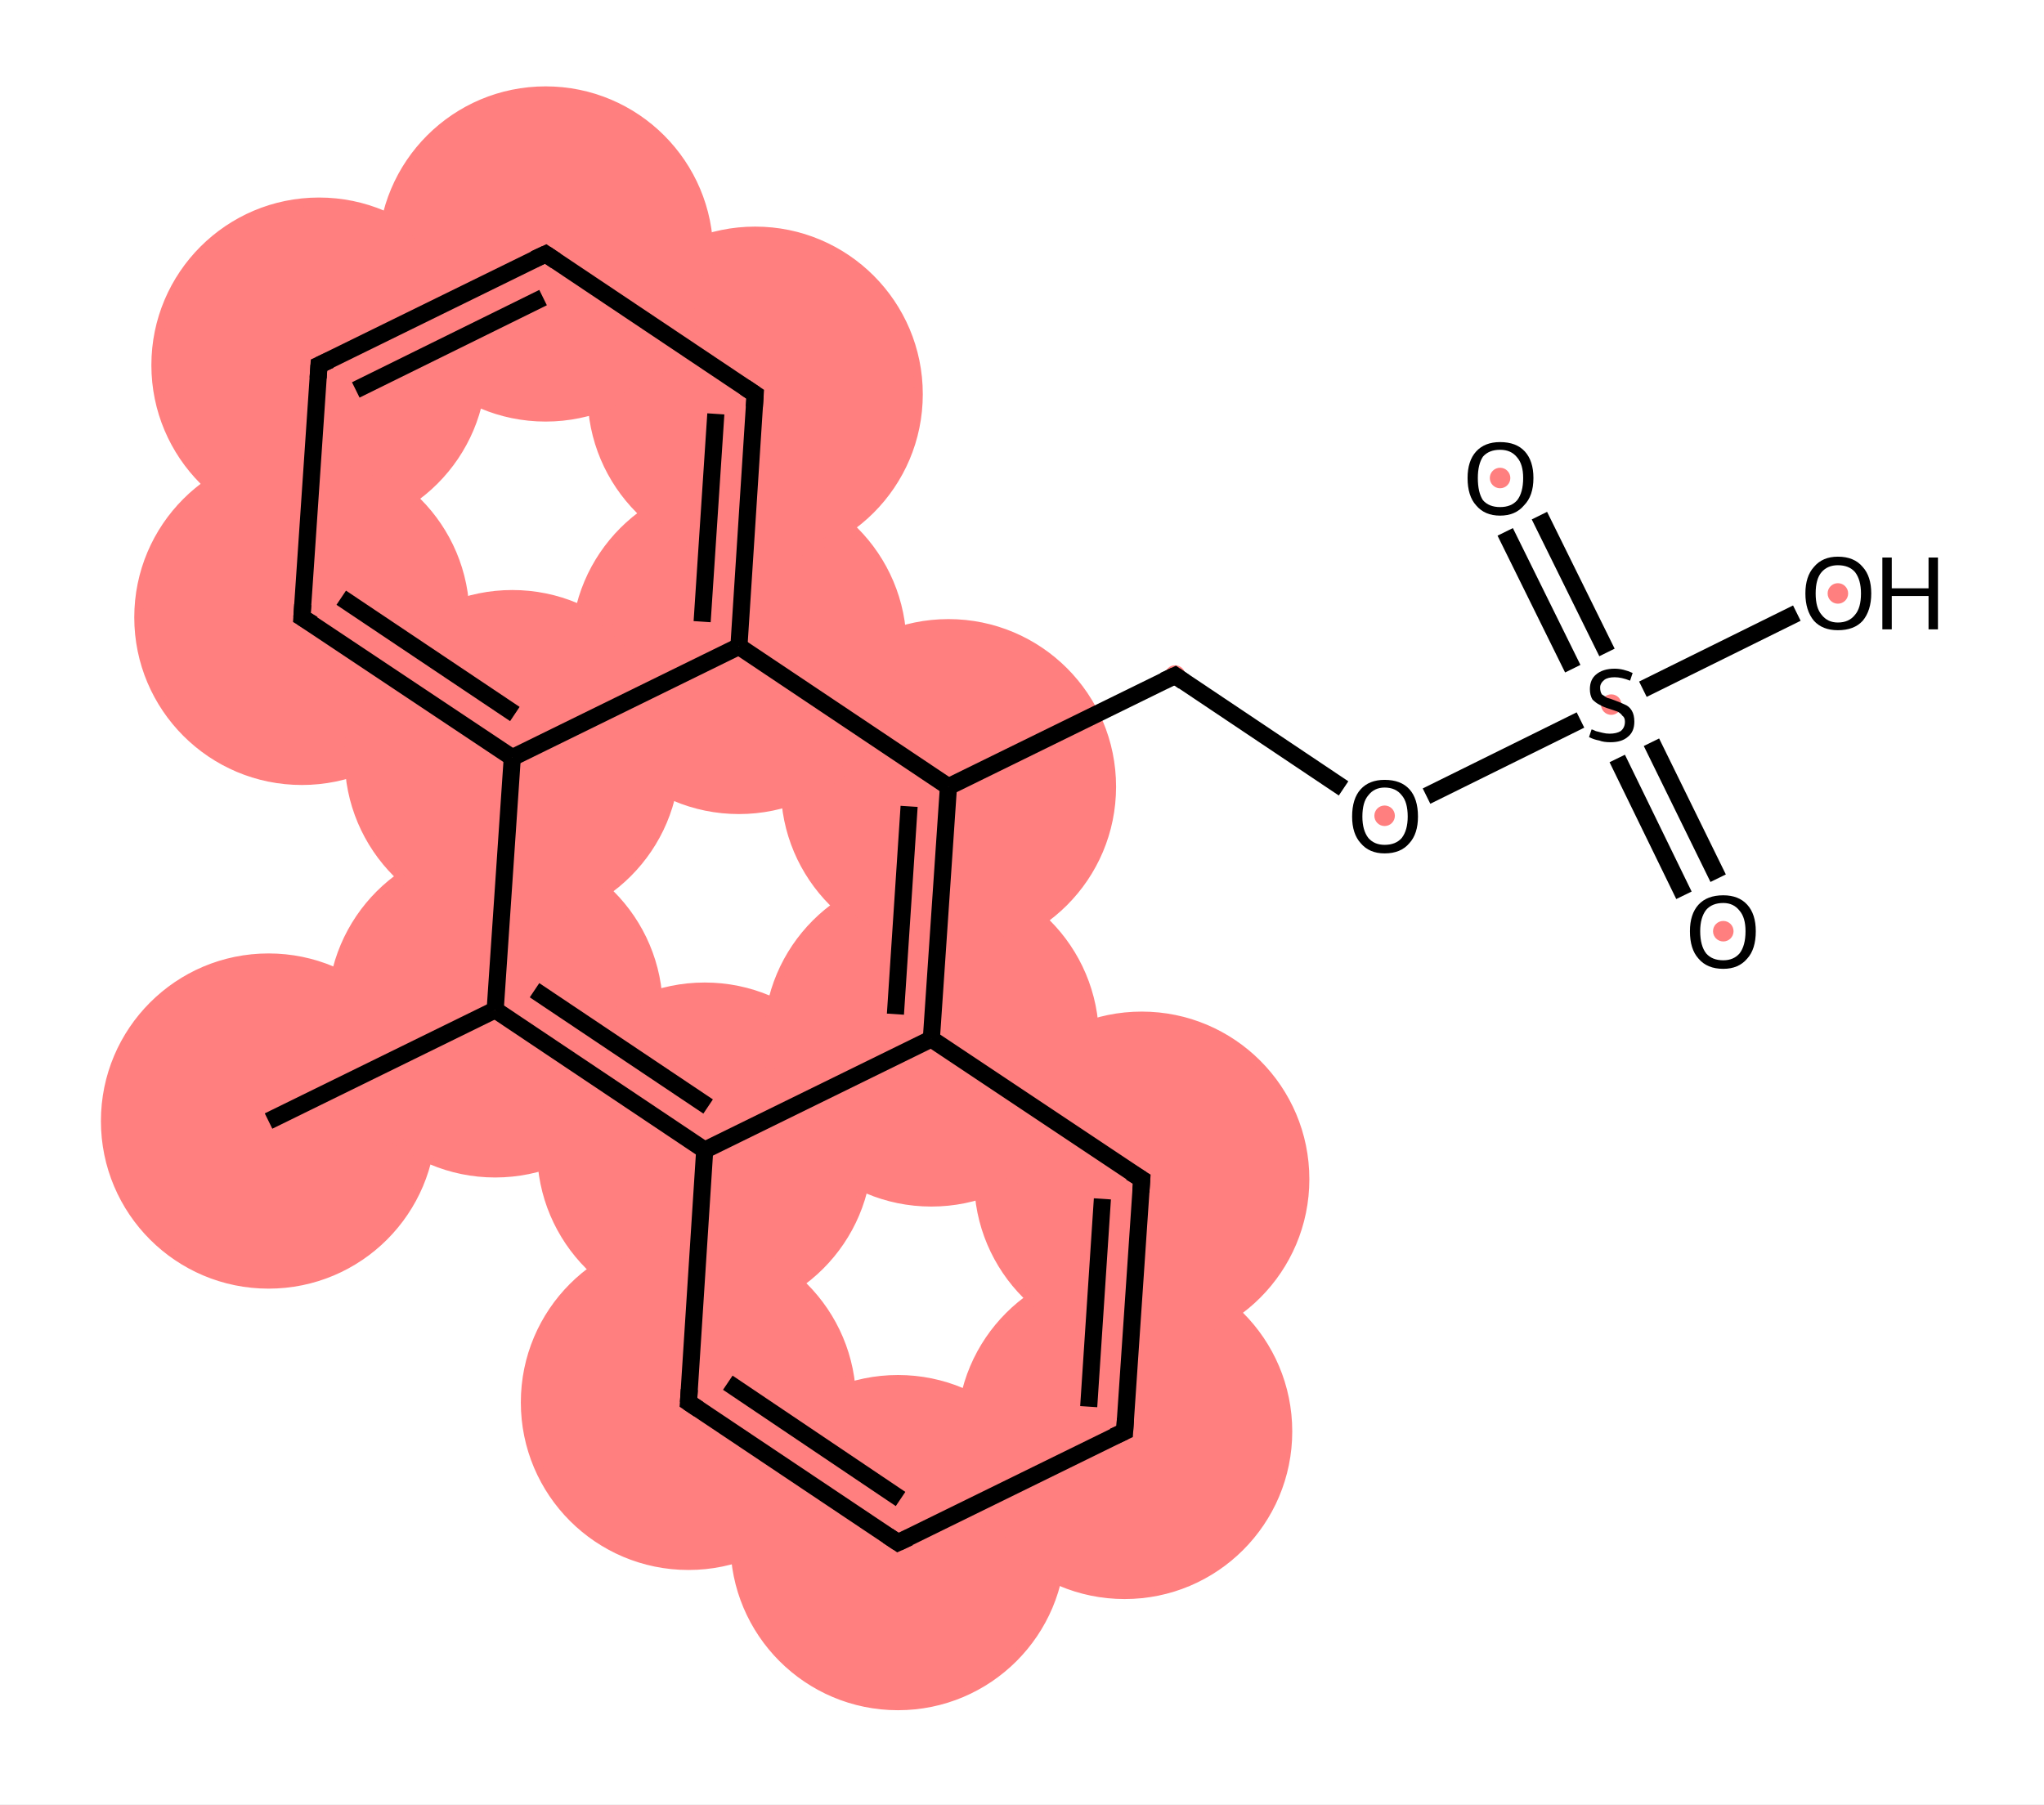
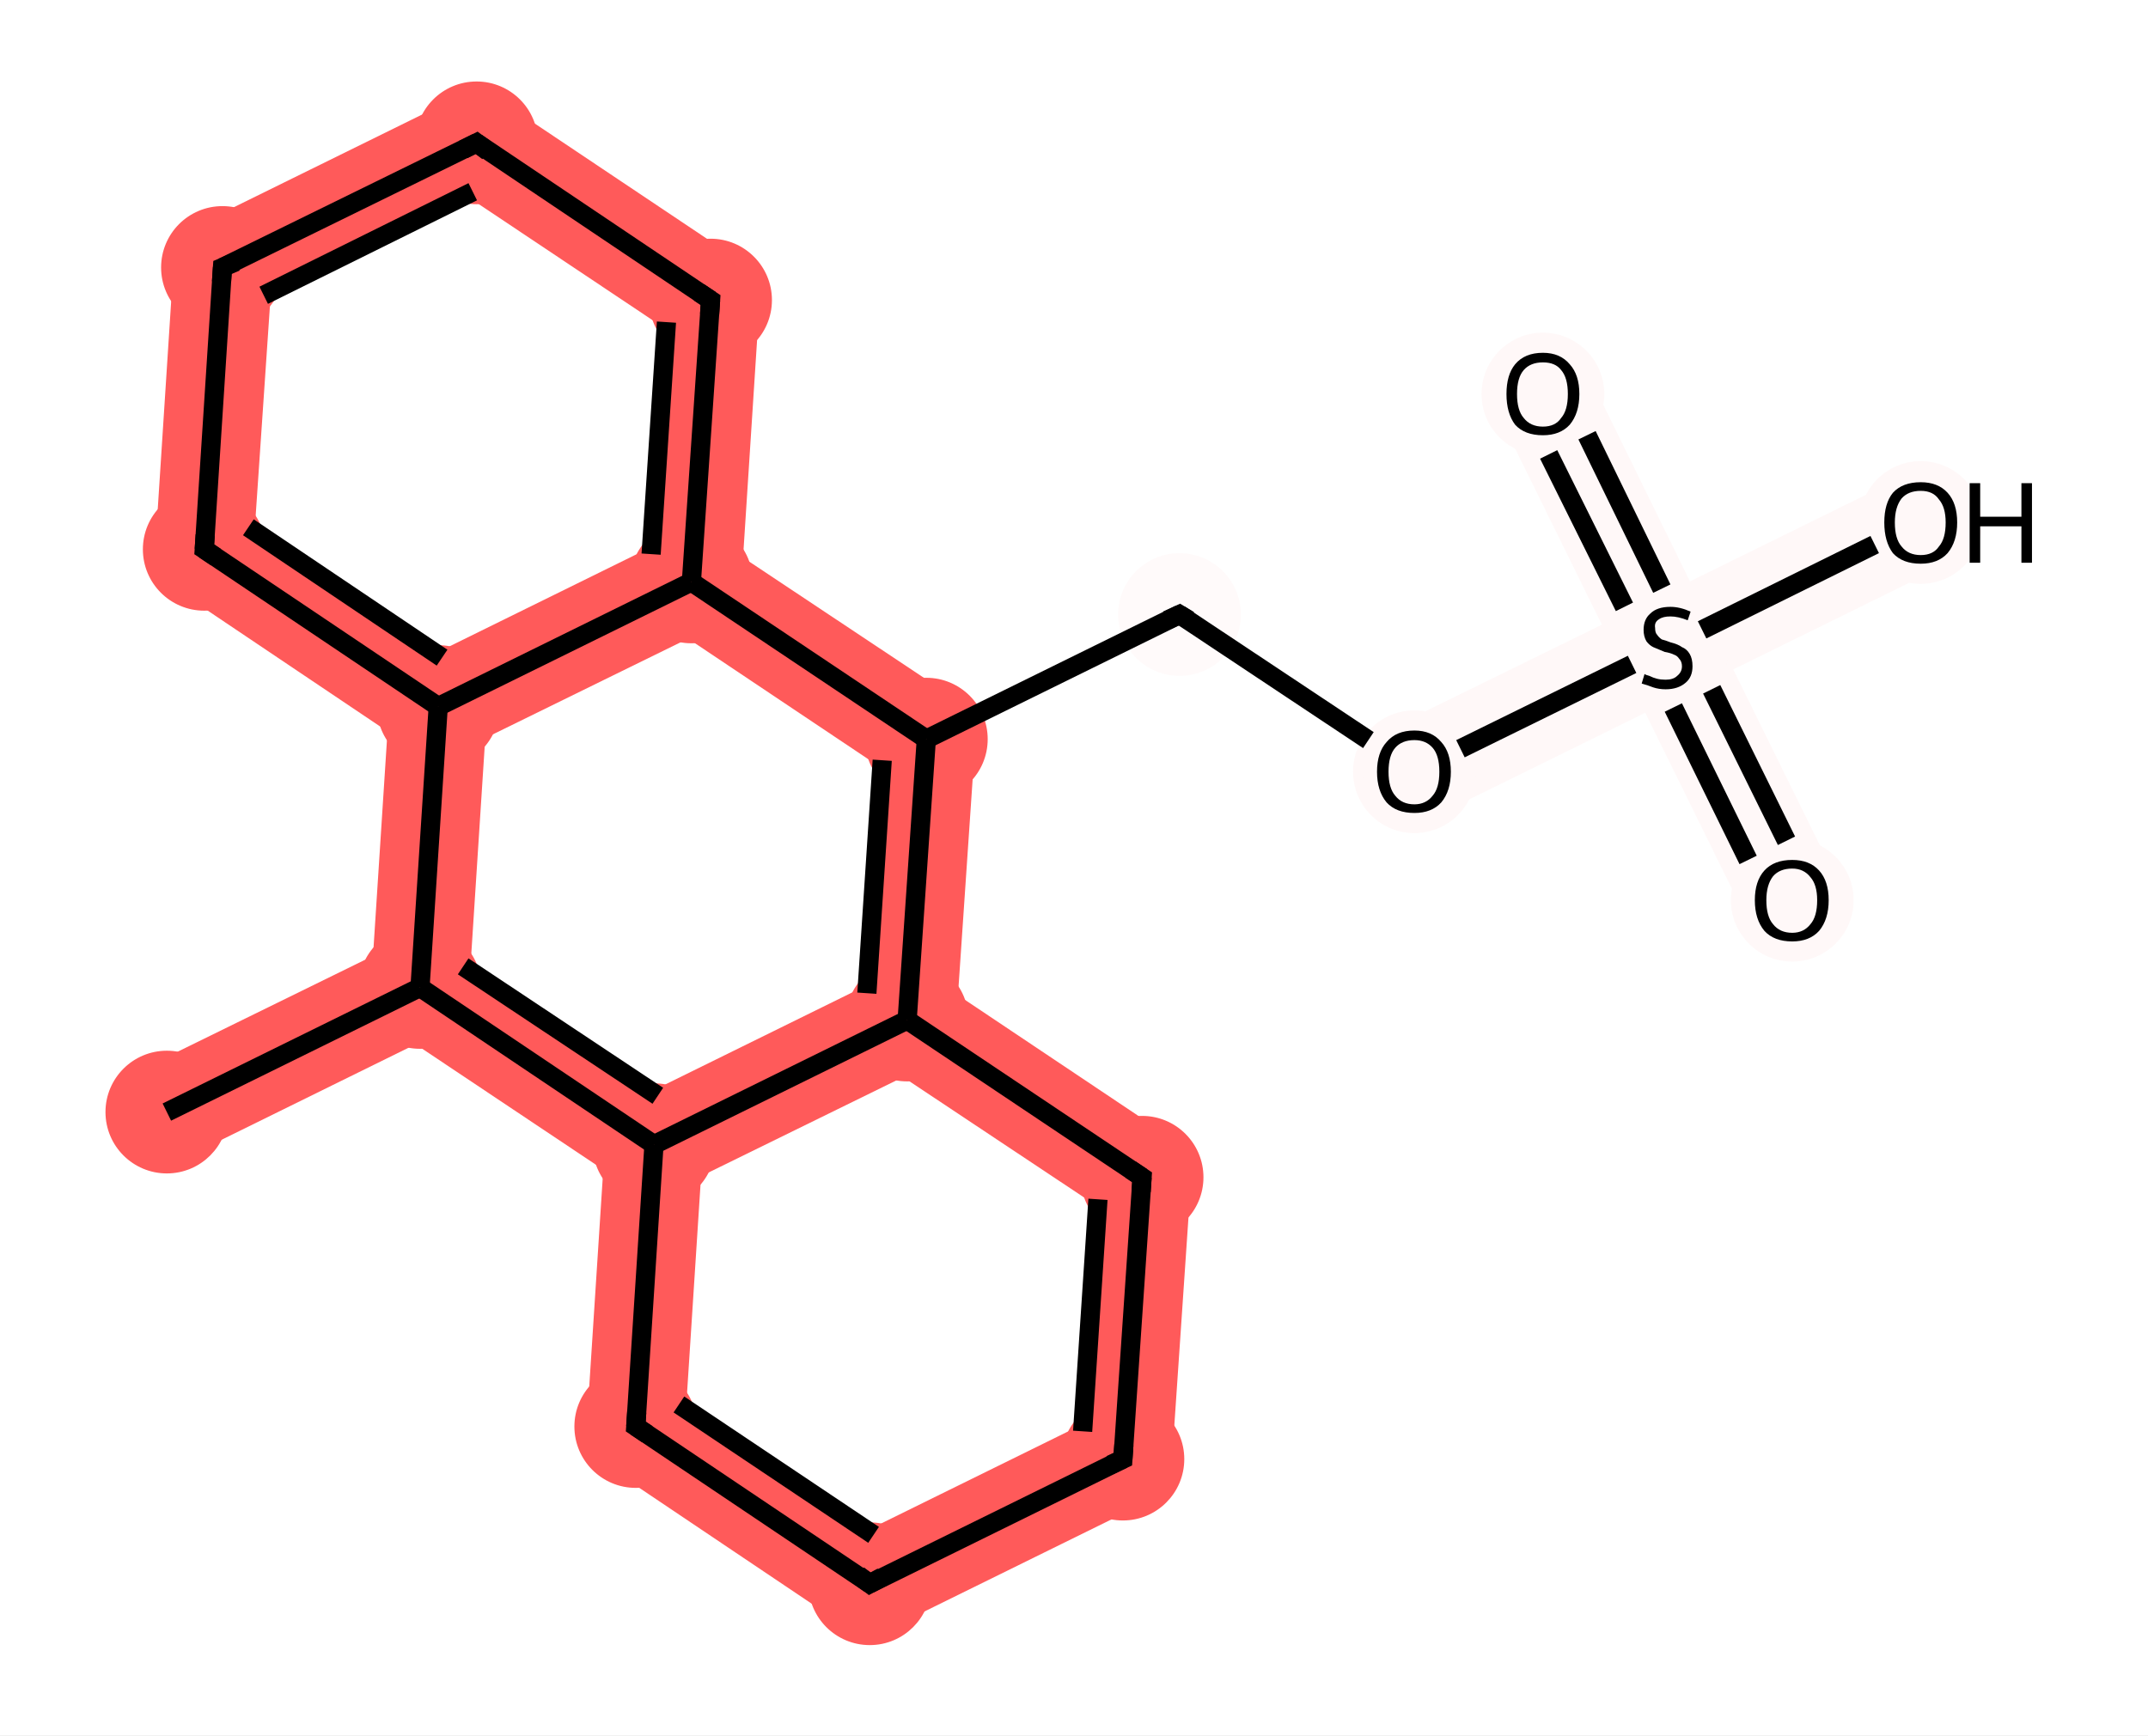
- <svg xmlns="http://www.w3.org/2000/svg" version="1.1" baseProfile="full" xml:space="preserve" width="239px" height="211px" viewBox="0 0 239 211">
-   <rect style="opacity:1.0;fill:#FFFFFF;stroke:none" width="239.0" height="211.0" x="0.0" y="0.0"> </rect>
-   <ellipse cx="31.4" cy="131.1" rx="19.1" ry="19.1" class="atom-0" style="fill:#FF7F7F;fill-rule:evenodd;stroke:#FF7F7F;stroke-width:1.0px;stroke-linecap:butt;stroke-linejoin:miter;stroke-opacity:1" />
-   <ellipse cx="57.9" cy="118.1" rx="19.1" ry="19.1" class="atom-1" style="fill:#FF7F7F;fill-rule:evenodd;stroke:#FF7F7F;stroke-width:1.0px;stroke-linecap:butt;stroke-linejoin:miter;stroke-opacity:1" />
-   <ellipse cx="82.4" cy="134.5" rx="19.1" ry="19.1" class="atom-2" style="fill:#FF7F7F;fill-rule:evenodd;stroke:#FF7F7F;stroke-width:1.0px;stroke-linecap:butt;stroke-linejoin:miter;stroke-opacity:1" />
-   <ellipse cx="80.5" cy="164.0" rx="19.1" ry="19.1" class="atom-3" style="fill:#FF7F7F;fill-rule:evenodd;stroke:#FF7F7F;stroke-width:1.0px;stroke-linecap:butt;stroke-linejoin:miter;stroke-opacity:1" />
-   <ellipse cx="105.0" cy="180.4" rx="19.1" ry="19.1" class="atom-4" style="fill:#FF7F7F;fill-rule:evenodd;stroke:#FF7F7F;stroke-width:1.0px;stroke-linecap:butt;stroke-linejoin:miter;stroke-opacity:1" />
-   <ellipse cx="131.5" cy="167.4" rx="19.1" ry="19.1" class="atom-5" style="fill:#FF7F7F;fill-rule:evenodd;stroke:#FF7F7F;stroke-width:1.0px;stroke-linecap:butt;stroke-linejoin:miter;stroke-opacity:1" />
-   <ellipse cx="133.5" cy="137.9" rx="19.1" ry="19.1" class="atom-6" style="fill:#FF7F7F;fill-rule:evenodd;stroke:#FF7F7F;stroke-width:1.0px;stroke-linecap:butt;stroke-linejoin:miter;stroke-opacity:1" />
-   <ellipse cx="108.9" cy="121.5" rx="19.1" ry="19.1" class="atom-7" style="fill:#FF7F7F;fill-rule:evenodd;stroke:#FF7F7F;stroke-width:1.0px;stroke-linecap:butt;stroke-linejoin:miter;stroke-opacity:1" />
-   <ellipse cx="110.9" cy="92.0" rx="19.1" ry="19.1" class="atom-8" style="fill:#FF7F7F;fill-rule:evenodd;stroke:#FF7F7F;stroke-width:1.0px;stroke-linecap:butt;stroke-linejoin:miter;stroke-opacity:1" />
-   <ellipse cx="137.4" cy="79.0" rx="0.7" ry="0.7" class="atom-9" style="fill:#FF7F7F;fill-rule:evenodd;stroke:#FF7F7F;stroke-width:1.0px;stroke-linecap:butt;stroke-linejoin:miter;stroke-opacity:1" />
-   <ellipse cx="161.9" cy="95.4" rx="0.7" ry="0.7" class="atom-10" style="fill:#FF7F7F;fill-rule:evenodd;stroke:#FF7F7F;stroke-width:1.0px;stroke-linecap:butt;stroke-linejoin:miter;stroke-opacity:1" />
-   <ellipse cx="188.4" cy="82.4" rx="0.7" ry="0.7" class="atom-11" style="fill:#FF7F7F;fill-rule:evenodd;stroke:#FF7F7F;stroke-width:1.0px;stroke-linecap:butt;stroke-linejoin:miter;stroke-opacity:1" />
-   <ellipse cx="175.4" cy="55.9" rx="0.7" ry="0.7" class="atom-12" style="fill:#FF7F7F;fill-rule:evenodd;stroke:#FF7F7F;stroke-width:1.0px;stroke-linecap:butt;stroke-linejoin:miter;stroke-opacity:1" />
-   <ellipse cx="201.5" cy="108.9" rx="0.7" ry="0.7" class="atom-13" style="fill:#FF7F7F;fill-rule:evenodd;stroke:#FF7F7F;stroke-width:1.0px;stroke-linecap:butt;stroke-linejoin:miter;stroke-opacity:1" />
-   <ellipse cx="214.9" cy="69.4" rx="0.7" ry="0.7" class="atom-14" style="fill:#FF7F7F;fill-rule:evenodd;stroke:#FF7F7F;stroke-width:1.0px;stroke-linecap:butt;stroke-linejoin:miter;stroke-opacity:1" />
-   <ellipse cx="86.4" cy="75.6" rx="19.1" ry="19.1" class="atom-15" style="fill:#FF7F7F;fill-rule:evenodd;stroke:#FF7F7F;stroke-width:1.0px;stroke-linecap:butt;stroke-linejoin:miter;stroke-opacity:1" />
-   <ellipse cx="88.3" cy="46.1" rx="19.1" ry="19.1" class="atom-16" style="fill:#FF7F7F;fill-rule:evenodd;stroke:#FF7F7F;stroke-width:1.0px;stroke-linecap:butt;stroke-linejoin:miter;stroke-opacity:1" />
-   <ellipse cx="63.8" cy="29.7" rx="19.1" ry="19.1" class="atom-17" style="fill:#FF7F7F;fill-rule:evenodd;stroke:#FF7F7F;stroke-width:1.0px;stroke-linecap:butt;stroke-linejoin:miter;stroke-opacity:1" />
-   <ellipse cx="37.3" cy="42.7" rx="19.1" ry="19.1" class="atom-18" style="fill:#FF7F7F;fill-rule:evenodd;stroke:#FF7F7F;stroke-width:1.0px;stroke-linecap:butt;stroke-linejoin:miter;stroke-opacity:1" />
-   <ellipse cx="35.3" cy="72.2" rx="19.1" ry="19.1" class="atom-19" style="fill:#FF7F7F;fill-rule:evenodd;stroke:#FF7F7F;stroke-width:1.0px;stroke-linecap:butt;stroke-linejoin:miter;stroke-opacity:1" />
-   <ellipse cx="59.9" cy="88.6" rx="19.1" ry="19.1" class="atom-20" style="fill:#FF7F7F;fill-rule:evenodd;stroke:#FF7F7F;stroke-width:1.0px;stroke-linecap:butt;stroke-linejoin:miter;stroke-opacity:1" />
-   <path class="bond-0 atom-0 atom-1" d="M 31.4,131.1 L 57.9,118.1" style="fill:none;fill-rule:evenodd;stroke:#000000;stroke-width:2.0px;stroke-linecap:butt;stroke-linejoin:miter;stroke-opacity:1" />
-   <path class="bond-1 atom-1 atom-2" d="M 57.9,118.1 L 82.4,134.5" style="fill:none;fill-rule:evenodd;stroke:#000000;stroke-width:2.0px;stroke-linecap:butt;stroke-linejoin:miter;stroke-opacity:1" />
-   <path class="bond-1 atom-1 atom-2" d="M 62.5,115.8 L 82.8,129.4" style="fill:none;fill-rule:evenodd;stroke:#000000;stroke-width:2.0px;stroke-linecap:butt;stroke-linejoin:miter;stroke-opacity:1" />
-   <path class="bond-2 atom-2 atom-3" d="M 82.4,134.5 L 80.5,164.0" style="fill:none;fill-rule:evenodd;stroke:#000000;stroke-width:2.0px;stroke-linecap:butt;stroke-linejoin:miter;stroke-opacity:1" />
-   <path class="bond-3 atom-3 atom-4" d="M 80.5,164.0 L 105.0,180.4" style="fill:none;fill-rule:evenodd;stroke:#000000;stroke-width:2.0px;stroke-linecap:butt;stroke-linejoin:miter;stroke-opacity:1" />
-   <path class="bond-3 atom-3 atom-4" d="M 85.1,161.7 L 105.3,175.3" style="fill:none;fill-rule:evenodd;stroke:#000000;stroke-width:2.0px;stroke-linecap:butt;stroke-linejoin:miter;stroke-opacity:1" />
-   <path class="bond-4 atom-4 atom-5" d="M 105.0,180.4 L 131.5,167.4" style="fill:none;fill-rule:evenodd;stroke:#000000;stroke-width:2.0px;stroke-linecap:butt;stroke-linejoin:miter;stroke-opacity:1" />
-   <path class="bond-5 atom-5 atom-6" d="M 131.5,167.4 L 133.5,137.9" style="fill:none;fill-rule:evenodd;stroke:#000000;stroke-width:2.0px;stroke-linecap:butt;stroke-linejoin:miter;stroke-opacity:1" />
-   <path class="bond-5 atom-5 atom-6" d="M 127.3,164.5 L 128.9,140.2" style="fill:none;fill-rule:evenodd;stroke:#000000;stroke-width:2.0px;stroke-linecap:butt;stroke-linejoin:miter;stroke-opacity:1" />
-   <path class="bond-6 atom-6 atom-7" d="M 133.5,137.9 L 108.9,121.5" style="fill:none;fill-rule:evenodd;stroke:#000000;stroke-width:2.0px;stroke-linecap:butt;stroke-linejoin:miter;stroke-opacity:1" />
-   <path class="bond-7 atom-7 atom-8" d="M 108.9,121.5 L 110.9,92.0" style="fill:none;fill-rule:evenodd;stroke:#000000;stroke-width:2.0px;stroke-linecap:butt;stroke-linejoin:miter;stroke-opacity:1" />
-   <path class="bond-7 atom-7 atom-8" d="M 104.7,118.6 L 106.3,94.3" style="fill:none;fill-rule:evenodd;stroke:#000000;stroke-width:2.0px;stroke-linecap:butt;stroke-linejoin:miter;stroke-opacity:1" />
-   <path class="bond-8 atom-8 atom-9" d="M 110.9,92.0 L 137.4,79.0" style="fill:none;fill-rule:evenodd;stroke:#000000;stroke-width:2.0px;stroke-linecap:butt;stroke-linejoin:miter;stroke-opacity:1" />
-   <path class="bond-9 atom-9 atom-10" d="M 137.4,79.0 L 157.1,92.2" style="fill:none;fill-rule:evenodd;stroke:#000000;stroke-width:2.0px;stroke-linecap:butt;stroke-linejoin:miter;stroke-opacity:1" />
-   <path class="bond-10 atom-10 atom-11" d="M 166.8,93.1 L 184.8,84.2" style="fill:none;fill-rule:evenodd;stroke:#000000;stroke-width:2.0px;stroke-linecap:butt;stroke-linejoin:miter;stroke-opacity:1" />
-   <path class="bond-11 atom-11 atom-12" d="M 187.9,76.3 L 180.0,60.3" style="fill:none;fill-rule:evenodd;stroke:#000000;stroke-width:2.0px;stroke-linecap:butt;stroke-linejoin:miter;stroke-opacity:1" />
-   <path class="bond-11 atom-11 atom-12" d="M 183.9,78.2 L 176.0,62.2" style="fill:none;fill-rule:evenodd;stroke:#000000;stroke-width:2.0px;stroke-linecap:butt;stroke-linejoin:miter;stroke-opacity:1" />
-   <path class="bond-12 atom-11 atom-13" d="M 189.1,88.7 L 196.9,104.7" style="fill:none;fill-rule:evenodd;stroke:#000000;stroke-width:2.0px;stroke-linecap:butt;stroke-linejoin:miter;stroke-opacity:1" />
-   <path class="bond-12 atom-11 atom-13" d="M 193.1,86.8 L 200.9,102.7" style="fill:none;fill-rule:evenodd;stroke:#000000;stroke-width:2.0px;stroke-linecap:butt;stroke-linejoin:miter;stroke-opacity:1" />
-   <path class="bond-13 atom-11 atom-14" d="M 192.1,80.6 L 210.1,71.7" style="fill:none;fill-rule:evenodd;stroke:#000000;stroke-width:2.0px;stroke-linecap:butt;stroke-linejoin:miter;stroke-opacity:1" />
-   <path class="bond-14 atom-8 atom-15" d="M 110.9,92.0 L 86.4,75.6" style="fill:none;fill-rule:evenodd;stroke:#000000;stroke-width:2.0px;stroke-linecap:butt;stroke-linejoin:miter;stroke-opacity:1" />
-   <path class="bond-15 atom-15 atom-16" d="M 86.4,75.6 L 88.3,46.1" style="fill:none;fill-rule:evenodd;stroke:#000000;stroke-width:2.0px;stroke-linecap:butt;stroke-linejoin:miter;stroke-opacity:1" />
-   <path class="bond-15 atom-15 atom-16" d="M 82.1,72.7 L 83.7,48.4" style="fill:none;fill-rule:evenodd;stroke:#000000;stroke-width:2.0px;stroke-linecap:butt;stroke-linejoin:miter;stroke-opacity:1" />
-   <path class="bond-16 atom-16 atom-17" d="M 88.3,46.1 L 63.8,29.7" style="fill:none;fill-rule:evenodd;stroke:#000000;stroke-width:2.0px;stroke-linecap:butt;stroke-linejoin:miter;stroke-opacity:1" />
-   <path class="bond-17 atom-17 atom-18" d="M 63.8,29.7 L 37.3,42.7" style="fill:none;fill-rule:evenodd;stroke:#000000;stroke-width:2.0px;stroke-linecap:butt;stroke-linejoin:miter;stroke-opacity:1" />
-   <path class="bond-17 atom-17 atom-18" d="M 63.5,34.8 L 41.6,45.6" style="fill:none;fill-rule:evenodd;stroke:#000000;stroke-width:2.0px;stroke-linecap:butt;stroke-linejoin:miter;stroke-opacity:1" />
-   <path class="bond-18 atom-18 atom-19" d="M 37.3,42.7 L 35.3,72.2" style="fill:none;fill-rule:evenodd;stroke:#000000;stroke-width:2.0px;stroke-linecap:butt;stroke-linejoin:miter;stroke-opacity:1" />
-   <path class="bond-19 atom-19 atom-20" d="M 35.3,72.2 L 59.9,88.6" style="fill:none;fill-rule:evenodd;stroke:#000000;stroke-width:2.0px;stroke-linecap:butt;stroke-linejoin:miter;stroke-opacity:1" />
-   <path class="bond-19 atom-19 atom-20" d="M 39.9,69.9 L 60.2,83.5" style="fill:none;fill-rule:evenodd;stroke:#000000;stroke-width:2.0px;stroke-linecap:butt;stroke-linejoin:miter;stroke-opacity:1" />
-   <path class="bond-20 atom-20 atom-1" d="M 59.9,88.6 L 57.9,118.1" style="fill:none;fill-rule:evenodd;stroke:#000000;stroke-width:2.0px;stroke-linecap:butt;stroke-linejoin:miter;stroke-opacity:1" />
-   <path class="bond-21 atom-7 atom-2" d="M 108.9,121.5 L 82.4,134.5" style="fill:none;fill-rule:evenodd;stroke:#000000;stroke-width:2.0px;stroke-linecap:butt;stroke-linejoin:miter;stroke-opacity:1" />
-   <path class="bond-22 atom-20 atom-15" d="M 59.9,88.6 L 86.4,75.6" style="fill:none;fill-rule:evenodd;stroke:#000000;stroke-width:2.0px;stroke-linecap:butt;stroke-linejoin:miter;stroke-opacity:1" />
-   <path d="M 80.6,162.5 L 80.5,164.0 L 81.7,164.8" style="fill:none;stroke:#000000;stroke-width:2.0px;stroke-linecap:butt;stroke-linejoin:miter;stroke-miterlimit:10;stroke-opacity:1;" />
-   <path d="M 103.8,179.6 L 105.0,180.4 L 106.3,179.8" style="fill:none;stroke:#000000;stroke-width:2.0px;stroke-linecap:butt;stroke-linejoin:miter;stroke-miterlimit:10;stroke-opacity:1;" />
-   <path d="M 130.2,168.0 L 131.5,167.4 L 131.6,165.9" style="fill:none;stroke:#000000;stroke-width:2.0px;stroke-linecap:butt;stroke-linejoin:miter;stroke-miterlimit:10;stroke-opacity:1;" />
-   <path d="M 133.4,139.4 L 133.5,137.9 L 132.2,137.1" style="fill:none;stroke:#000000;stroke-width:2.0px;stroke-linecap:butt;stroke-linejoin:miter;stroke-miterlimit:10;stroke-opacity:1;" />
-   <path d="M 136.1,79.6 L 137.4,79.0 L 138.4,79.7" style="fill:none;stroke:#000000;stroke-width:2.0px;stroke-linecap:butt;stroke-linejoin:miter;stroke-miterlimit:10;stroke-opacity:1;" />
-   <path d="M 88.2,47.6 L 88.3,46.1 L 87.1,45.3" style="fill:none;stroke:#000000;stroke-width:2.0px;stroke-linecap:butt;stroke-linejoin:miter;stroke-miterlimit:10;stroke-opacity:1;" />
-   <path d="M 65.0,30.5 L 63.8,29.7 L 62.5,30.3" style="fill:none;stroke:#000000;stroke-width:2.0px;stroke-linecap:butt;stroke-linejoin:miter;stroke-miterlimit:10;stroke-opacity:1;" />
-   <path d="M 38.6,42.1 L 37.3,42.7 L 37.2,44.2" style="fill:none;stroke:#000000;stroke-width:2.0px;stroke-linecap:butt;stroke-linejoin:miter;stroke-miterlimit:10;stroke-opacity:1;" />
-   <path d="M 35.4,70.7 L 35.3,72.2 L 36.6,73.0" style="fill:none;stroke:#000000;stroke-width:2.0px;stroke-linecap:butt;stroke-linejoin:miter;stroke-miterlimit:10;stroke-opacity:1;" />
-   <path class="atom-10" d="M 158.1 95.5 Q 158.1 93.4, 159.1 92.3 Q 160.1 91.2, 161.9 91.2 Q 163.8 91.2, 164.8 92.3 Q 165.8 93.4, 165.8 95.5 Q 165.8 97.5, 164.8 98.6 Q 163.8 99.8, 161.9 99.8 Q 160.1 99.8, 159.1 98.6 Q 158.1 97.5, 158.1 95.5 M 161.9 98.8 Q 163.2 98.8, 163.9 98.0 Q 164.6 97.1, 164.6 95.5 Q 164.6 93.8, 163.9 93.0 Q 163.2 92.1, 161.9 92.1 Q 160.7 92.1, 160.0 93.0 Q 159.3 93.8, 159.3 95.5 Q 159.3 97.1, 160.0 98.0 Q 160.7 98.8, 161.9 98.8 " fill="#000000" />
-   <path class="atom-11" d="M 186.1 85.3 Q 186.2 85.3, 186.6 85.5 Q 187.0 85.6, 187.4 85.7 Q 187.8 85.8, 188.2 85.8 Q 189.0 85.8, 189.5 85.5 Q 190.0 85.1, 190.0 84.4 Q 190.0 83.9, 189.7 83.7 Q 189.5 83.4, 189.1 83.2 Q 188.8 83.1, 188.2 82.9 Q 187.5 82.7, 187.0 82.4 Q 186.6 82.2, 186.2 81.8 Q 185.9 81.3, 185.9 80.6 Q 185.9 79.5, 186.6 78.9 Q 187.4 78.2, 188.8 78.2 Q 189.8 78.2, 190.9 78.7 L 190.6 79.6 Q 189.6 79.2, 188.8 79.2 Q 188.0 79.2, 187.6 79.5 Q 187.1 79.9, 187.1 80.4 Q 187.1 80.9, 187.3 81.2 Q 187.6 81.4, 187.9 81.6 Q 188.3 81.7, 188.8 81.9 Q 189.6 82.2, 190.0 82.4 Q 190.5 82.6, 190.8 83.1 Q 191.1 83.6, 191.1 84.4 Q 191.1 85.6, 190.3 86.2 Q 189.6 86.8, 188.3 86.8 Q 187.5 86.8, 187.0 86.6 Q 186.4 86.5, 185.8 86.2 L 186.1 85.3 " fill="#000000" />
-   <path class="atom-12" d="M 171.6 55.9 Q 171.6 53.9, 172.6 52.8 Q 173.6 51.7, 175.4 51.7 Q 177.3 51.7, 178.3 52.8 Q 179.3 53.9, 179.3 55.9 Q 179.3 58.0, 178.2 59.1 Q 177.2 60.3, 175.4 60.3 Q 173.6 60.3, 172.6 59.1 Q 171.6 58.0, 171.6 55.9 M 175.4 59.3 Q 176.7 59.3, 177.4 58.5 Q 178.1 57.6, 178.1 55.9 Q 178.1 54.3, 177.4 53.5 Q 176.7 52.6, 175.4 52.6 Q 174.1 52.6, 173.4 53.4 Q 172.8 54.3, 172.8 55.9 Q 172.8 57.6, 173.4 58.5 Q 174.1 59.3, 175.4 59.3 " fill="#000000" />
-   <path class="atom-13" d="M 197.6 108.9 Q 197.6 106.9, 198.6 105.8 Q 199.6 104.7, 201.5 104.7 Q 203.3 104.7, 204.3 105.8 Q 205.3 106.9, 205.3 108.9 Q 205.3 111.0, 204.3 112.1 Q 203.3 113.3, 201.5 113.3 Q 199.6 113.3, 198.6 112.1 Q 197.6 111.0, 197.6 108.9 M 201.5 112.3 Q 202.7 112.3, 203.4 111.5 Q 204.1 110.6, 204.1 108.9 Q 204.1 107.3, 203.4 106.5 Q 202.7 105.6, 201.5 105.6 Q 200.2 105.6, 199.5 106.4 Q 198.8 107.3, 198.8 108.9 Q 198.8 110.6, 199.5 111.5 Q 200.2 112.3, 201.5 112.3 " fill="#000000" />
-   <path class="atom-14" d="M 211.1 69.4 Q 211.1 67.4, 212.1 66.3 Q 213.1 65.1, 214.9 65.1 Q 216.8 65.1, 217.8 66.3 Q 218.8 67.4, 218.8 69.4 Q 218.8 71.4, 217.8 72.6 Q 216.8 73.7, 214.9 73.7 Q 213.1 73.7, 212.1 72.6 Q 211.1 71.4, 211.1 69.4 M 214.9 72.8 Q 216.2 72.8, 216.9 71.9 Q 217.6 71.1, 217.6 69.4 Q 217.6 67.8, 216.9 66.9 Q 216.2 66.1, 214.9 66.1 Q 213.7 66.1, 213.0 66.9 Q 212.3 67.7, 212.3 69.4 Q 212.3 71.1, 213.0 71.9 Q 213.7 72.8, 214.9 72.8 " fill="#000000" />
-   <path class="atom-14" d="M 220.1 65.2 L 221.2 65.2 L 221.2 68.8 L 225.5 68.8 L 225.5 65.2 L 226.6 65.2 L 226.6 73.6 L 225.5 73.6 L 225.5 69.7 L 221.2 69.7 L 221.2 73.6 L 220.1 73.6 L 220.1 65.2 " fill="#000000" />
+ <svg xmlns="http://www.w3.org/2000/svg" version="1.1" baseProfile="full" xml:space="preserve" width="224px" height="181px" viewBox="0 0 224 181">
+   <rect style="opacity:1.0;fill:#FFFFFF;stroke:none" width="224.0" height="181.0" x="0.0" y="0.0"> </rect>
+   <path class="bond-0 atom-0 atom-1" d="M 15.5,112.3 L 42.0,99.3 L 45.6,106.7 L 19.2,119.7 Z" style="fill:#FF5A5A;fill-rule:evenodd;fill-opacity:1;stroke:#FF5A5A;stroke-width:2.0px;stroke-linecap:butt;stroke-linejoin:miter;stroke-miterlimit:10;stroke-opacity:1;" />
+   <path class="bond-1 atom-1 atom-2" d="M 46.1,99.6 L 70.5,116.0 L 65.9,122.8 L 41.5,106.5 Z" style="fill:#FF5A5A;fill-rule:evenodd;fill-opacity:1;stroke:#FF5A5A;stroke-width:2.0px;stroke-linecap:butt;stroke-linejoin:miter;stroke-miterlimit:10;stroke-opacity:1;" />
+   <path class="bond-2 atom-2 atom-3" d="M 72.3,119.7 L 70.4,149.1 L 62.2,148.5 L 64.1,119.1 Z" style="fill:#FF5A5A;fill-rule:evenodd;fill-opacity:1;stroke:#FF5A5A;stroke-width:2.0px;stroke-linecap:butt;stroke-linejoin:miter;stroke-miterlimit:10;stroke-opacity:1;" />
+   <path class="bond-3 atom-3 atom-4" d="M 68.6,145.4 L 93.0,161.7 L 88.4,168.6 L 64.0,152.2 Z" style="fill:#FF5A5A;fill-rule:evenodd;fill-opacity:1;stroke:#FF5A5A;stroke-width:2.0px;stroke-linecap:butt;stroke-linejoin:miter;stroke-miterlimit:10;stroke-opacity:1;" />
+   <path class="bond-4 atom-4 atom-5" d="M 88.9,161.5 L 115.3,148.5 L 118.9,155.9 L 92.5,168.9 Z" style="fill:#FF5A5A;fill-rule:evenodd;fill-opacity:1;stroke:#FF5A5A;stroke-width:2.0px;stroke-linecap:butt;stroke-linejoin:miter;stroke-miterlimit:10;stroke-opacity:1;" />
+   <path class="bond-5 atom-5 atom-6" d="M 113.0,151.9 L 115.0,122.5 L 123.2,123.1 L 121.2,152.5 Z" style="fill:#FF5A5A;fill-rule:evenodd;fill-opacity:1;stroke:#FF5A5A;stroke-width:2.0px;stroke-linecap:butt;stroke-linejoin:miter;stroke-miterlimit:10;stroke-opacity:1;" />
+   <path class="bond-6 atom-6 atom-7" d="M 116.8,126.2 L 92.3,109.9 L 96.9,103.0 L 121.4,119.4 Z" style="fill:#FF5A5A;fill-rule:evenodd;fill-opacity:1;stroke:#FF5A5A;stroke-width:2.0px;stroke-linecap:butt;stroke-linejoin:miter;stroke-miterlimit:10;stroke-opacity:1;" />
+   <path class="bond-7 atom-7 atom-8" d="M 90.5,106.2 L 92.5,76.8 L 100.7,77.3 L 98.7,106.7 Z" style="fill:#FF5A5A;fill-rule:evenodd;fill-opacity:1;stroke:#FF5A5A;stroke-width:2.0px;stroke-linecap:butt;stroke-linejoin:miter;stroke-miterlimit:10;stroke-opacity:1;" />
+   <path class="bond-10 atom-10 atom-11" d="M 145.6,76.8 L 172.1,63.8 L 175.7,71.2 L 149.3,84.2 Z" style="fill:#FFF8F8;fill-rule:evenodd;fill-opacity:1;stroke:#FFF8F8;stroke-width:2.0px;stroke-linecap:butt;stroke-linejoin:miter;stroke-miterlimit:10;stroke-opacity:1;" />
+   <path class="bond-11 atom-11 atom-12" d="M 170.2,69.3 L 157.2,42.9 L 164.6,39.2 L 177.6,65.7 Z" style="fill:#FFF8F8;fill-rule:evenodd;fill-opacity:1;stroke:#FFF8F8;stroke-width:2.0px;stroke-linecap:butt;stroke-linejoin:miter;stroke-miterlimit:10;stroke-opacity:1;" />
+   <path class="bond-12 atom-11 atom-13" d="M 177.6,65.7 L 190.6,92.1 L 183.2,95.7 L 170.2,69.3 Z" style="fill:#FFF8F8;fill-rule:evenodd;fill-opacity:1;stroke:#FFF8F8;stroke-width:2.0px;stroke-linecap:butt;stroke-linejoin:miter;stroke-miterlimit:10;stroke-opacity:1;" />
+   <path class="bond-13 atom-11 atom-14" d="M 172.1,63.8 L 198.5,50.8 L 202.1,58.2 L 175.7,71.2 Z" style="fill:#FFF8F8;fill-rule:evenodd;fill-opacity:1;stroke:#FFF8F8;stroke-width:2.0px;stroke-linecap:butt;stroke-linejoin:miter;stroke-miterlimit:10;stroke-opacity:1;" />
+   <path class="bond-14 atom-8 atom-15" d="M 94.3,80.5 L 69.8,64.1 L 74.4,57.3 L 98.9,73.6 Z" style="fill:#FF5A5A;fill-rule:evenodd;fill-opacity:1;stroke:#FF5A5A;stroke-width:2.0px;stroke-linecap:butt;stroke-linejoin:miter;stroke-miterlimit:10;stroke-opacity:1;" />
+   <path class="bond-15 atom-15 atom-16" d="M 68.0,60.4 L 70.0,31.0 L 78.2,31.6 L 76.3,61.0 Z" style="fill:#FF5A5A;fill-rule:evenodd;fill-opacity:1;stroke:#FF5A5A;stroke-width:2.0px;stroke-linecap:butt;stroke-linejoin:miter;stroke-miterlimit:10;stroke-opacity:1;" />
+   <path class="bond-16 atom-16 atom-17" d="M 71.8,34.7 L 47.4,18.4 L 51.9,11.5 L 76.4,27.9 Z" style="fill:#FF5A5A;fill-rule:evenodd;fill-opacity:1;stroke:#FF5A5A;stroke-width:2.0px;stroke-linecap:butt;stroke-linejoin:miter;stroke-miterlimit:10;stroke-opacity:1;" />
+   <path class="bond-17 atom-17 atom-18" d="M 51.5,18.6 L 25.1,31.6 L 21.4,24.2 L 47.8,11.2 Z" style="fill:#FF5A5A;fill-rule:evenodd;fill-opacity:1;stroke:#FF5A5A;stroke-width:2.0px;stroke-linecap:butt;stroke-linejoin:miter;stroke-miterlimit:10;stroke-opacity:1;" />
+   <path class="bond-18 atom-18 atom-19" d="M 27.4,28.2 L 25.4,57.6 L 17.2,57.0 L 19.1,27.6 Z" style="fill:#FF5A5A;fill-rule:evenodd;fill-opacity:1;stroke:#FF5A5A;stroke-width:2.0px;stroke-linecap:butt;stroke-linejoin:miter;stroke-miterlimit:10;stroke-opacity:1;" />
+   <path class="bond-19 atom-19 atom-20" d="M 23.6,53.9 L 48.0,70.2 L 43.4,77.1 L 19.0,60.7 Z" style="fill:#FF5A5A;fill-rule:evenodd;fill-opacity:1;stroke:#FF5A5A;stroke-width:2.0px;stroke-linecap:butt;stroke-linejoin:miter;stroke-miterlimit:10;stroke-opacity:1;" />
+   <path class="bond-20 atom-20 atom-1" d="M 49.8,73.9 L 47.9,103.3 L 39.7,102.8 L 41.6,73.4 Z" style="fill:#FF5A5A;fill-rule:evenodd;fill-opacity:1;stroke:#FF5A5A;stroke-width:2.0px;stroke-linecap:butt;stroke-linejoin:miter;stroke-miterlimit:10;stroke-opacity:1;" />
+   <path class="bond-21 atom-7 atom-2" d="M 96.5,110.1 L 70.0,123.1 L 66.4,115.7 L 92.8,102.7 Z" style="fill:#FF5A5A;fill-rule:evenodd;fill-opacity:1;stroke:#FF5A5A;stroke-width:2.0px;stroke-linecap:butt;stroke-linejoin:miter;stroke-miterlimit:10;stroke-opacity:1;" />
+   <path class="bond-22 atom-20 atom-15" d="M 43.9,70.0 L 70.3,57.0 L 74.0,64.4 L 47.5,77.4 Z" style="fill:#FF5A5A;fill-rule:evenodd;fill-opacity:1;stroke:#FF5A5A;stroke-width:2.0px;stroke-linecap:butt;stroke-linejoin:miter;stroke-miterlimit:10;stroke-opacity:1;" />
+   <ellipse cx="17.4" cy="116.0" rx="5.9" ry="5.9" class="atom-0" style="fill:#FF5A5A;fill-rule:evenodd;stroke:#FF5A5A;stroke-width:1.0px;stroke-linecap:butt;stroke-linejoin:miter;stroke-opacity:1" />
+   <ellipse cx="43.8" cy="103.0" rx="5.9" ry="5.9" class="atom-1" style="fill:#FF5A5A;fill-rule:evenodd;stroke:#FF5A5A;stroke-width:1.0px;stroke-linecap:butt;stroke-linejoin:miter;stroke-opacity:1" />
+   <ellipse cx="68.2" cy="119.4" rx="5.9" ry="5.9" class="atom-2" style="fill:#FF5A5A;fill-rule:evenodd;stroke:#FF5A5A;stroke-width:1.0px;stroke-linecap:butt;stroke-linejoin:miter;stroke-opacity:1" />
+   <ellipse cx="66.3" cy="148.8" rx="5.9" ry="5.9" class="atom-3" style="fill:#FF5A5A;fill-rule:evenodd;stroke:#FF5A5A;stroke-width:1.0px;stroke-linecap:butt;stroke-linejoin:miter;stroke-opacity:1" />
+   <ellipse cx="90.7" cy="165.2" rx="5.9" ry="5.9" class="atom-4" style="fill:#FF5A5A;fill-rule:evenodd;stroke:#FF5A5A;stroke-width:1.0px;stroke-linecap:butt;stroke-linejoin:miter;stroke-opacity:1" />
+   <ellipse cx="117.1" cy="152.2" rx="5.9" ry="5.9" class="atom-5" style="fill:#FF5A5A;fill-rule:evenodd;stroke:#FF5A5A;stroke-width:1.0px;stroke-linecap:butt;stroke-linejoin:miter;stroke-opacity:1" />
+   <ellipse cx="119.1" cy="122.8" rx="5.9" ry="5.9" class="atom-6" style="fill:#FF5A5A;fill-rule:evenodd;stroke:#FF5A5A;stroke-width:1.0px;stroke-linecap:butt;stroke-linejoin:miter;stroke-opacity:1" />
+   <ellipse cx="94.6" cy="106.4" rx="5.9" ry="5.9" class="atom-7" style="fill:#FF5A5A;fill-rule:evenodd;stroke:#FF5A5A;stroke-width:1.0px;stroke-linecap:butt;stroke-linejoin:miter;stroke-opacity:1" />
+   <ellipse cx="96.6" cy="77.1" rx="5.9" ry="5.9" class="atom-8" style="fill:#FF5A5A;fill-rule:evenodd;stroke:#FF5A5A;stroke-width:1.0px;stroke-linecap:butt;stroke-linejoin:miter;stroke-opacity:1" />
+   <ellipse cx="123.0" cy="64.1" rx="5.9" ry="5.9" class="atom-9" style="fill:#FFFAFA;fill-rule:evenodd;stroke:#FFFAFA;stroke-width:1.0px;stroke-linecap:butt;stroke-linejoin:miter;stroke-opacity:1" />
+   <ellipse cx="147.5" cy="80.5" rx="5.9" ry="5.9" class="atom-10" style="fill:#FFF8F8;fill-rule:evenodd;stroke:#FFF8F8;stroke-width:1.0px;stroke-linecap:butt;stroke-linejoin:miter;stroke-opacity:1" />
+   <ellipse cx="173.9" cy="67.5" rx="5.9" ry="5.9" class="atom-11" style="fill:#FFF8F8;fill-rule:evenodd;stroke:#FFF8F8;stroke-width:1.0px;stroke-linecap:butt;stroke-linejoin:miter;stroke-opacity:1" />
+   <ellipse cx="160.9" cy="41.1" rx="5.9" ry="5.9" class="atom-12" style="fill:#FFF8F8;fill-rule:evenodd;stroke:#FFF8F8;stroke-width:1.0px;stroke-linecap:butt;stroke-linejoin:miter;stroke-opacity:1" />
+   <ellipse cx="186.9" cy="93.9" rx="5.9" ry="5.9" class="atom-13" style="fill:#FFF8F8;fill-rule:evenodd;stroke:#FFF8F8;stroke-width:1.0px;stroke-linecap:butt;stroke-linejoin:miter;stroke-opacity:1" />
+   <ellipse cx="200.3" cy="54.5" rx="5.9" ry="5.9" class="atom-14" style="fill:#FFF8F8;fill-rule:evenodd;stroke:#FFF8F8;stroke-width:1.0px;stroke-linecap:butt;stroke-linejoin:miter;stroke-opacity:1" />
+   <ellipse cx="72.1" cy="60.7" rx="5.9" ry="5.9" class="atom-15" style="fill:#FF5A5A;fill-rule:evenodd;stroke:#FF5A5A;stroke-width:1.0px;stroke-linecap:butt;stroke-linejoin:miter;stroke-opacity:1" />
+   <ellipse cx="74.1" cy="31.3" rx="5.9" ry="5.9" class="atom-16" style="fill:#FF5A5A;fill-rule:evenodd;stroke:#FF5A5A;stroke-width:1.0px;stroke-linecap:butt;stroke-linejoin:miter;stroke-opacity:1" />
+   <ellipse cx="49.7" cy="14.9" rx="5.9" ry="5.9" class="atom-17" style="fill:#FF5A5A;fill-rule:evenodd;stroke:#FF5A5A;stroke-width:1.0px;stroke-linecap:butt;stroke-linejoin:miter;stroke-opacity:1" />
+   <ellipse cx="23.2" cy="27.9" rx="5.9" ry="5.9" class="atom-18" style="fill:#FF5A5A;fill-rule:evenodd;stroke:#FF5A5A;stroke-width:1.0px;stroke-linecap:butt;stroke-linejoin:miter;stroke-opacity:1" />
+   <ellipse cx="21.3" cy="57.3" rx="5.9" ry="5.9" class="atom-19" style="fill:#FF5A5A;fill-rule:evenodd;stroke:#FF5A5A;stroke-width:1.0px;stroke-linecap:butt;stroke-linejoin:miter;stroke-opacity:1" />
+   <ellipse cx="45.7" cy="73.7" rx="5.9" ry="5.9" class="atom-20" style="fill:#FF5A5A;fill-rule:evenodd;stroke:#FF5A5A;stroke-width:1.0px;stroke-linecap:butt;stroke-linejoin:miter;stroke-opacity:1" />
+   <path class="bond-0 atom-0 atom-1" d="M 17.4,116.0 L 43.8,103.0" style="fill:none;fill-rule:evenodd;stroke:#000000;stroke-width:2.0px;stroke-linecap:butt;stroke-linejoin:miter;stroke-opacity:1" />
+   <path class="bond-1 atom-1 atom-2" d="M 43.8,103.0 L 68.2,119.4" style="fill:none;fill-rule:evenodd;stroke:#000000;stroke-width:2.0px;stroke-linecap:butt;stroke-linejoin:miter;stroke-opacity:1" />
+   <path class="bond-1 atom-1 atom-2" d="M 48.3,100.8 L 68.6,114.3" style="fill:none;fill-rule:evenodd;stroke:#000000;stroke-width:2.0px;stroke-linecap:butt;stroke-linejoin:miter;stroke-opacity:1" />
+   <path class="bond-2 atom-2 atom-3" d="M 68.2,119.4 L 66.3,148.8" style="fill:none;fill-rule:evenodd;stroke:#000000;stroke-width:2.0px;stroke-linecap:butt;stroke-linejoin:miter;stroke-opacity:1" />
+   <path class="bond-3 atom-3 atom-4" d="M 66.3,148.8 L 90.7,165.2" style="fill:none;fill-rule:evenodd;stroke:#000000;stroke-width:2.0px;stroke-linecap:butt;stroke-linejoin:miter;stroke-opacity:1" />
+   <path class="bond-3 atom-3 atom-4" d="M 70.8,146.5 L 91.1,160.1" style="fill:none;fill-rule:evenodd;stroke:#000000;stroke-width:2.0px;stroke-linecap:butt;stroke-linejoin:miter;stroke-opacity:1" />
+   <path class="bond-4 atom-4 atom-5" d="M 90.7,165.2 L 117.1,152.2" style="fill:none;fill-rule:evenodd;stroke:#000000;stroke-width:2.0px;stroke-linecap:butt;stroke-linejoin:miter;stroke-opacity:1" />
+   <path class="bond-5 atom-5 atom-6" d="M 117.1,152.2 L 119.1,122.8" style="fill:none;fill-rule:evenodd;stroke:#000000;stroke-width:2.0px;stroke-linecap:butt;stroke-linejoin:miter;stroke-opacity:1" />
+   <path class="bond-5 atom-5 atom-6" d="M 112.9,149.3 L 114.5,125.1" style="fill:none;fill-rule:evenodd;stroke:#000000;stroke-width:2.0px;stroke-linecap:butt;stroke-linejoin:miter;stroke-opacity:1" />
+   <path class="bond-6 atom-6 atom-7" d="M 119.1,122.8 L 94.6,106.4" style="fill:none;fill-rule:evenodd;stroke:#000000;stroke-width:2.0px;stroke-linecap:butt;stroke-linejoin:miter;stroke-opacity:1" />
+   <path class="bond-7 atom-7 atom-8" d="M 94.6,106.4 L 96.6,77.1" style="fill:none;fill-rule:evenodd;stroke:#000000;stroke-width:2.0px;stroke-linecap:butt;stroke-linejoin:miter;stroke-opacity:1" />
+   <path class="bond-7 atom-7 atom-8" d="M 90.4,103.6 L 92.0,79.3" style="fill:none;fill-rule:evenodd;stroke:#000000;stroke-width:2.0px;stroke-linecap:butt;stroke-linejoin:miter;stroke-opacity:1" />
+   <path class="bond-8 atom-8 atom-9" d="M 96.6,77.1 L 123.0,64.1" style="fill:none;fill-rule:evenodd;stroke:#000000;stroke-width:2.0px;stroke-linecap:butt;stroke-linejoin:miter;stroke-opacity:1" />
+   <path class="bond-9 atom-9 atom-10" d="M 123.0,64.1 L 142.7,77.2" style="fill:none;fill-rule:evenodd;stroke:#000000;stroke-width:2.0px;stroke-linecap:butt;stroke-linejoin:miter;stroke-opacity:1" />
+   <path class="bond-10 atom-10 atom-11" d="M 152.3,78.1 L 170.2,69.3" style="fill:none;fill-rule:evenodd;stroke:#000000;stroke-width:2.0px;stroke-linecap:butt;stroke-linejoin:miter;stroke-opacity:1" />
+   <path class="bond-11 atom-11 atom-12" d="M 173.3,61.4 L 165.5,45.4" style="fill:none;fill-rule:evenodd;stroke:#000000;stroke-width:2.0px;stroke-linecap:butt;stroke-linejoin:miter;stroke-opacity:1" />
+   <path class="bond-11 atom-11 atom-12" d="M 169.4,63.3 L 161.5,47.4" style="fill:none;fill-rule:evenodd;stroke:#000000;stroke-width:2.0px;stroke-linecap:butt;stroke-linejoin:miter;stroke-opacity:1" />
+   <path class="bond-12 atom-11 atom-13" d="M 174.5,73.8 L 182.3,89.7" style="fill:none;fill-rule:evenodd;stroke:#000000;stroke-width:2.0px;stroke-linecap:butt;stroke-linejoin:miter;stroke-opacity:1" />
+   <path class="bond-12 atom-11 atom-13" d="M 178.5,71.9 L 186.3,87.7" style="fill:none;fill-rule:evenodd;stroke:#000000;stroke-width:2.0px;stroke-linecap:butt;stroke-linejoin:miter;stroke-opacity:1" />
+   <path class="bond-13 atom-11 atom-14" d="M 177.5,65.7 L 195.5,56.8" style="fill:none;fill-rule:evenodd;stroke:#000000;stroke-width:2.0px;stroke-linecap:butt;stroke-linejoin:miter;stroke-opacity:1" />
+   <path class="bond-14 atom-8 atom-15" d="M 96.6,77.1 L 72.1,60.7" style="fill:none;fill-rule:evenodd;stroke:#000000;stroke-width:2.0px;stroke-linecap:butt;stroke-linejoin:miter;stroke-opacity:1" />
+   <path class="bond-15 atom-15 atom-16" d="M 72.1,60.7 L 74.1,31.3" style="fill:none;fill-rule:evenodd;stroke:#000000;stroke-width:2.0px;stroke-linecap:butt;stroke-linejoin:miter;stroke-opacity:1" />
+   <path class="bond-15 atom-15 atom-16" d="M 67.9,57.8 L 69.5,33.6" style="fill:none;fill-rule:evenodd;stroke:#000000;stroke-width:2.0px;stroke-linecap:butt;stroke-linejoin:miter;stroke-opacity:1" />
+   <path class="bond-16 atom-16 atom-17" d="M 74.1,31.3 L 49.7,14.9" style="fill:none;fill-rule:evenodd;stroke:#000000;stroke-width:2.0px;stroke-linecap:butt;stroke-linejoin:miter;stroke-opacity:1" />
+   <path class="bond-17 atom-17 atom-18" d="M 49.7,14.9 L 23.2,27.9" style="fill:none;fill-rule:evenodd;stroke:#000000;stroke-width:2.0px;stroke-linecap:butt;stroke-linejoin:miter;stroke-opacity:1" />
+   <path class="bond-17 atom-17 atom-18" d="M 49.3,20.0 L 27.5,30.8" style="fill:none;fill-rule:evenodd;stroke:#000000;stroke-width:2.0px;stroke-linecap:butt;stroke-linejoin:miter;stroke-opacity:1" />
+   <path class="bond-18 atom-18 atom-19" d="M 23.2,27.9 L 21.3,57.3" style="fill:none;fill-rule:evenodd;stroke:#000000;stroke-width:2.0px;stroke-linecap:butt;stroke-linejoin:miter;stroke-opacity:1" />
+   <path class="bond-19 atom-19 atom-20" d="M 21.3,57.3 L 45.7,73.7" style="fill:none;fill-rule:evenodd;stroke:#000000;stroke-width:2.0px;stroke-linecap:butt;stroke-linejoin:miter;stroke-opacity:1" />
+   <path class="bond-19 atom-19 atom-20" d="M 25.9,55.0 L 46.1,68.6" style="fill:none;fill-rule:evenodd;stroke:#000000;stroke-width:2.0px;stroke-linecap:butt;stroke-linejoin:miter;stroke-opacity:1" />
+   <path class="bond-20 atom-20 atom-1" d="M 45.7,73.7 L 43.8,103.0" style="fill:none;fill-rule:evenodd;stroke:#000000;stroke-width:2.0px;stroke-linecap:butt;stroke-linejoin:miter;stroke-opacity:1" />
+   <path class="bond-21 atom-7 atom-2" d="M 94.6,106.4 L 68.2,119.4" style="fill:none;fill-rule:evenodd;stroke:#000000;stroke-width:2.0px;stroke-linecap:butt;stroke-linejoin:miter;stroke-opacity:1" />
+   <path class="bond-22 atom-20 atom-15" d="M 45.7,73.7 L 72.1,60.7" style="fill:none;fill-rule:evenodd;stroke:#000000;stroke-width:2.0px;stroke-linecap:butt;stroke-linejoin:miter;stroke-opacity:1" />
+   <path d="M 66.4,147.3 L 66.3,148.8 L 67.5,149.6" style="fill:none;stroke:#000000;stroke-width:2.0px;stroke-linecap:butt;stroke-linejoin:miter;stroke-miterlimit:10;stroke-opacity:1;" />
+   <path d="M 89.5,164.3 L 90.7,165.2 L 92.0,164.5" style="fill:none;stroke:#000000;stroke-width:2.0px;stroke-linecap:butt;stroke-linejoin:miter;stroke-miterlimit:10;stroke-opacity:1;" />
+   <path d="M 115.8,152.8 L 117.1,152.2 L 117.2,150.7" style="fill:none;stroke:#000000;stroke-width:2.0px;stroke-linecap:butt;stroke-linejoin:miter;stroke-miterlimit:10;stroke-opacity:1;" />
+   <path d="M 119.0,124.3 L 119.1,122.8 L 117.9,122.0" style="fill:none;stroke:#000000;stroke-width:2.0px;stroke-linecap:butt;stroke-linejoin:miter;stroke-miterlimit:10;stroke-opacity:1;" />
+   <path d="M 121.7,64.7 L 123.0,64.1 L 124.0,64.7" style="fill:none;stroke:#000000;stroke-width:2.0px;stroke-linecap:butt;stroke-linejoin:miter;stroke-miterlimit:10;stroke-opacity:1;" />
+   <path d="M 74.0,32.8 L 74.1,31.3 L 72.9,30.5" style="fill:none;stroke:#000000;stroke-width:2.0px;stroke-linecap:butt;stroke-linejoin:miter;stroke-miterlimit:10;stroke-opacity:1;" />
+   <path d="M 50.9,15.8 L 49.7,14.9 L 48.3,15.6" style="fill:none;stroke:#000000;stroke-width:2.0px;stroke-linecap:butt;stroke-linejoin:miter;stroke-miterlimit:10;stroke-opacity:1;" />
+   <path d="M 24.6,27.3 L 23.2,27.9 L 23.1,29.4" style="fill:none;stroke:#000000;stroke-width:2.0px;stroke-linecap:butt;stroke-linejoin:miter;stroke-miterlimit:10;stroke-opacity:1;" />
+   <path d="M 21.4,55.8 L 21.3,57.3 L 22.5,58.1" style="fill:none;stroke:#000000;stroke-width:2.0px;stroke-linecap:butt;stroke-linejoin:miter;stroke-miterlimit:10;stroke-opacity:1;" />
+   <path class="atom-10" d="M 143.6 80.5 Q 143.6 78.5, 144.6 77.4 Q 145.6 76.2, 147.5 76.2 Q 149.3 76.2, 150.3 77.4 Q 151.3 78.5, 151.3 80.5 Q 151.3 82.5, 150.3 83.7 Q 149.3 84.8, 147.5 84.8 Q 145.6 84.8, 144.6 83.7 Q 143.6 82.5, 143.6 80.5 M 147.5 83.9 Q 148.7 83.9, 149.4 83.0 Q 150.1 82.2, 150.1 80.5 Q 150.1 78.8, 149.4 78.0 Q 148.7 77.2, 147.5 77.2 Q 146.2 77.2, 145.5 78.0 Q 144.8 78.8, 144.8 80.5 Q 144.8 82.2, 145.5 83.0 Q 146.2 83.9, 147.5 83.9 " fill="#000000" />
+   <path class="atom-11" d="M 171.5 70.3 Q 171.6 70.4, 172.0 70.5 Q 172.4 70.7, 172.8 70.8 Q 173.2 70.9, 173.7 70.9 Q 174.5 70.9, 174.9 70.5 Q 175.4 70.1, 175.4 69.5 Q 175.4 69.0, 175.1 68.7 Q 174.9 68.4, 174.6 68.3 Q 174.2 68.1, 173.6 68.0 Q 172.9 67.7, 172.4 67.5 Q 172.0 67.3, 171.7 66.9 Q 171.4 66.4, 171.4 65.7 Q 171.4 64.6, 172.1 64.0 Q 172.8 63.3, 174.2 63.3 Q 175.2 63.3, 176.3 63.8 L 176.0 64.7 Q 175.0 64.3, 174.2 64.3 Q 173.4 64.3, 173.0 64.6 Q 172.5 64.9, 172.6 65.5 Q 172.6 66.0, 172.8 66.2 Q 173.0 66.5, 173.3 66.7 Q 173.7 66.8, 174.2 67.0 Q 175.0 67.2, 175.4 67.5 Q 175.9 67.7, 176.2 68.2 Q 176.5 68.7, 176.5 69.5 Q 176.5 70.6, 175.8 71.2 Q 175.0 71.9, 173.7 71.9 Q 173.0 71.9, 172.4 71.7 Q 171.9 71.5, 171.2 71.3 L 171.5 70.3 " fill="#000000" />
+   <path class="atom-12" d="M 157.1 41.1 Q 157.1 39.1, 158.0 38.0 Q 159.0 36.8, 160.9 36.8 Q 162.7 36.8, 163.7 38.0 Q 164.7 39.1, 164.7 41.1 Q 164.7 43.1, 163.7 44.3 Q 162.7 45.4, 160.9 45.4 Q 159.0 45.4, 158.0 44.3 Q 157.1 43.1, 157.1 41.1 M 160.9 44.5 Q 162.2 44.5, 162.8 43.6 Q 163.5 42.8, 163.5 41.1 Q 163.5 39.4, 162.8 38.6 Q 162.2 37.8, 160.9 37.8 Q 159.6 37.8, 158.9 38.6 Q 158.2 39.4, 158.2 41.1 Q 158.2 42.8, 158.9 43.6 Q 159.6 44.5, 160.9 44.5 " fill="#000000" />
+   <path class="atom-13" d="M 183.0 93.9 Q 183.0 91.9, 184.0 90.8 Q 185.0 89.7, 186.9 89.7 Q 188.7 89.7, 189.7 90.8 Q 190.7 91.9, 190.7 93.9 Q 190.7 95.9, 189.7 97.1 Q 188.7 98.2, 186.9 98.2 Q 185.0 98.2, 184.0 97.1 Q 183.0 95.9, 183.0 93.9 M 186.9 97.3 Q 188.1 97.3, 188.8 96.4 Q 189.5 95.6, 189.5 93.9 Q 189.5 92.3, 188.8 91.5 Q 188.1 90.6, 186.9 90.6 Q 185.6 90.6, 184.9 91.4 Q 184.2 92.3, 184.2 93.9 Q 184.2 95.6, 184.9 96.4 Q 185.6 97.3, 186.9 97.3 " fill="#000000" />
+   <path class="atom-14" d="M 196.5 54.5 Q 196.5 52.5, 197.4 51.4 Q 198.4 50.3, 200.3 50.3 Q 202.1 50.3, 203.1 51.4 Q 204.1 52.5, 204.1 54.5 Q 204.1 56.5, 203.1 57.7 Q 202.1 58.8, 200.3 58.8 Q 198.4 58.8, 197.4 57.7 Q 196.5 56.5, 196.5 54.5 M 200.3 57.9 Q 201.6 57.9, 202.2 57.0 Q 202.9 56.2, 202.9 54.5 Q 202.9 52.9, 202.2 52.1 Q 201.6 51.2, 200.3 51.2 Q 199.0 51.2, 198.3 52.0 Q 197.6 52.9, 197.6 54.5 Q 197.6 56.2, 198.3 57.0 Q 199.0 57.9, 200.3 57.9 " fill="#000000" />
+   <path class="atom-14" d="M 205.4 50.4 L 206.5 50.4 L 206.5 53.9 L 210.8 53.9 L 210.8 50.4 L 211.9 50.4 L 211.9 58.7 L 210.8 58.7 L 210.8 54.9 L 206.5 54.9 L 206.5 58.7 L 205.4 58.7 L 205.4 50.4 " fill="#000000" />
</svg>
